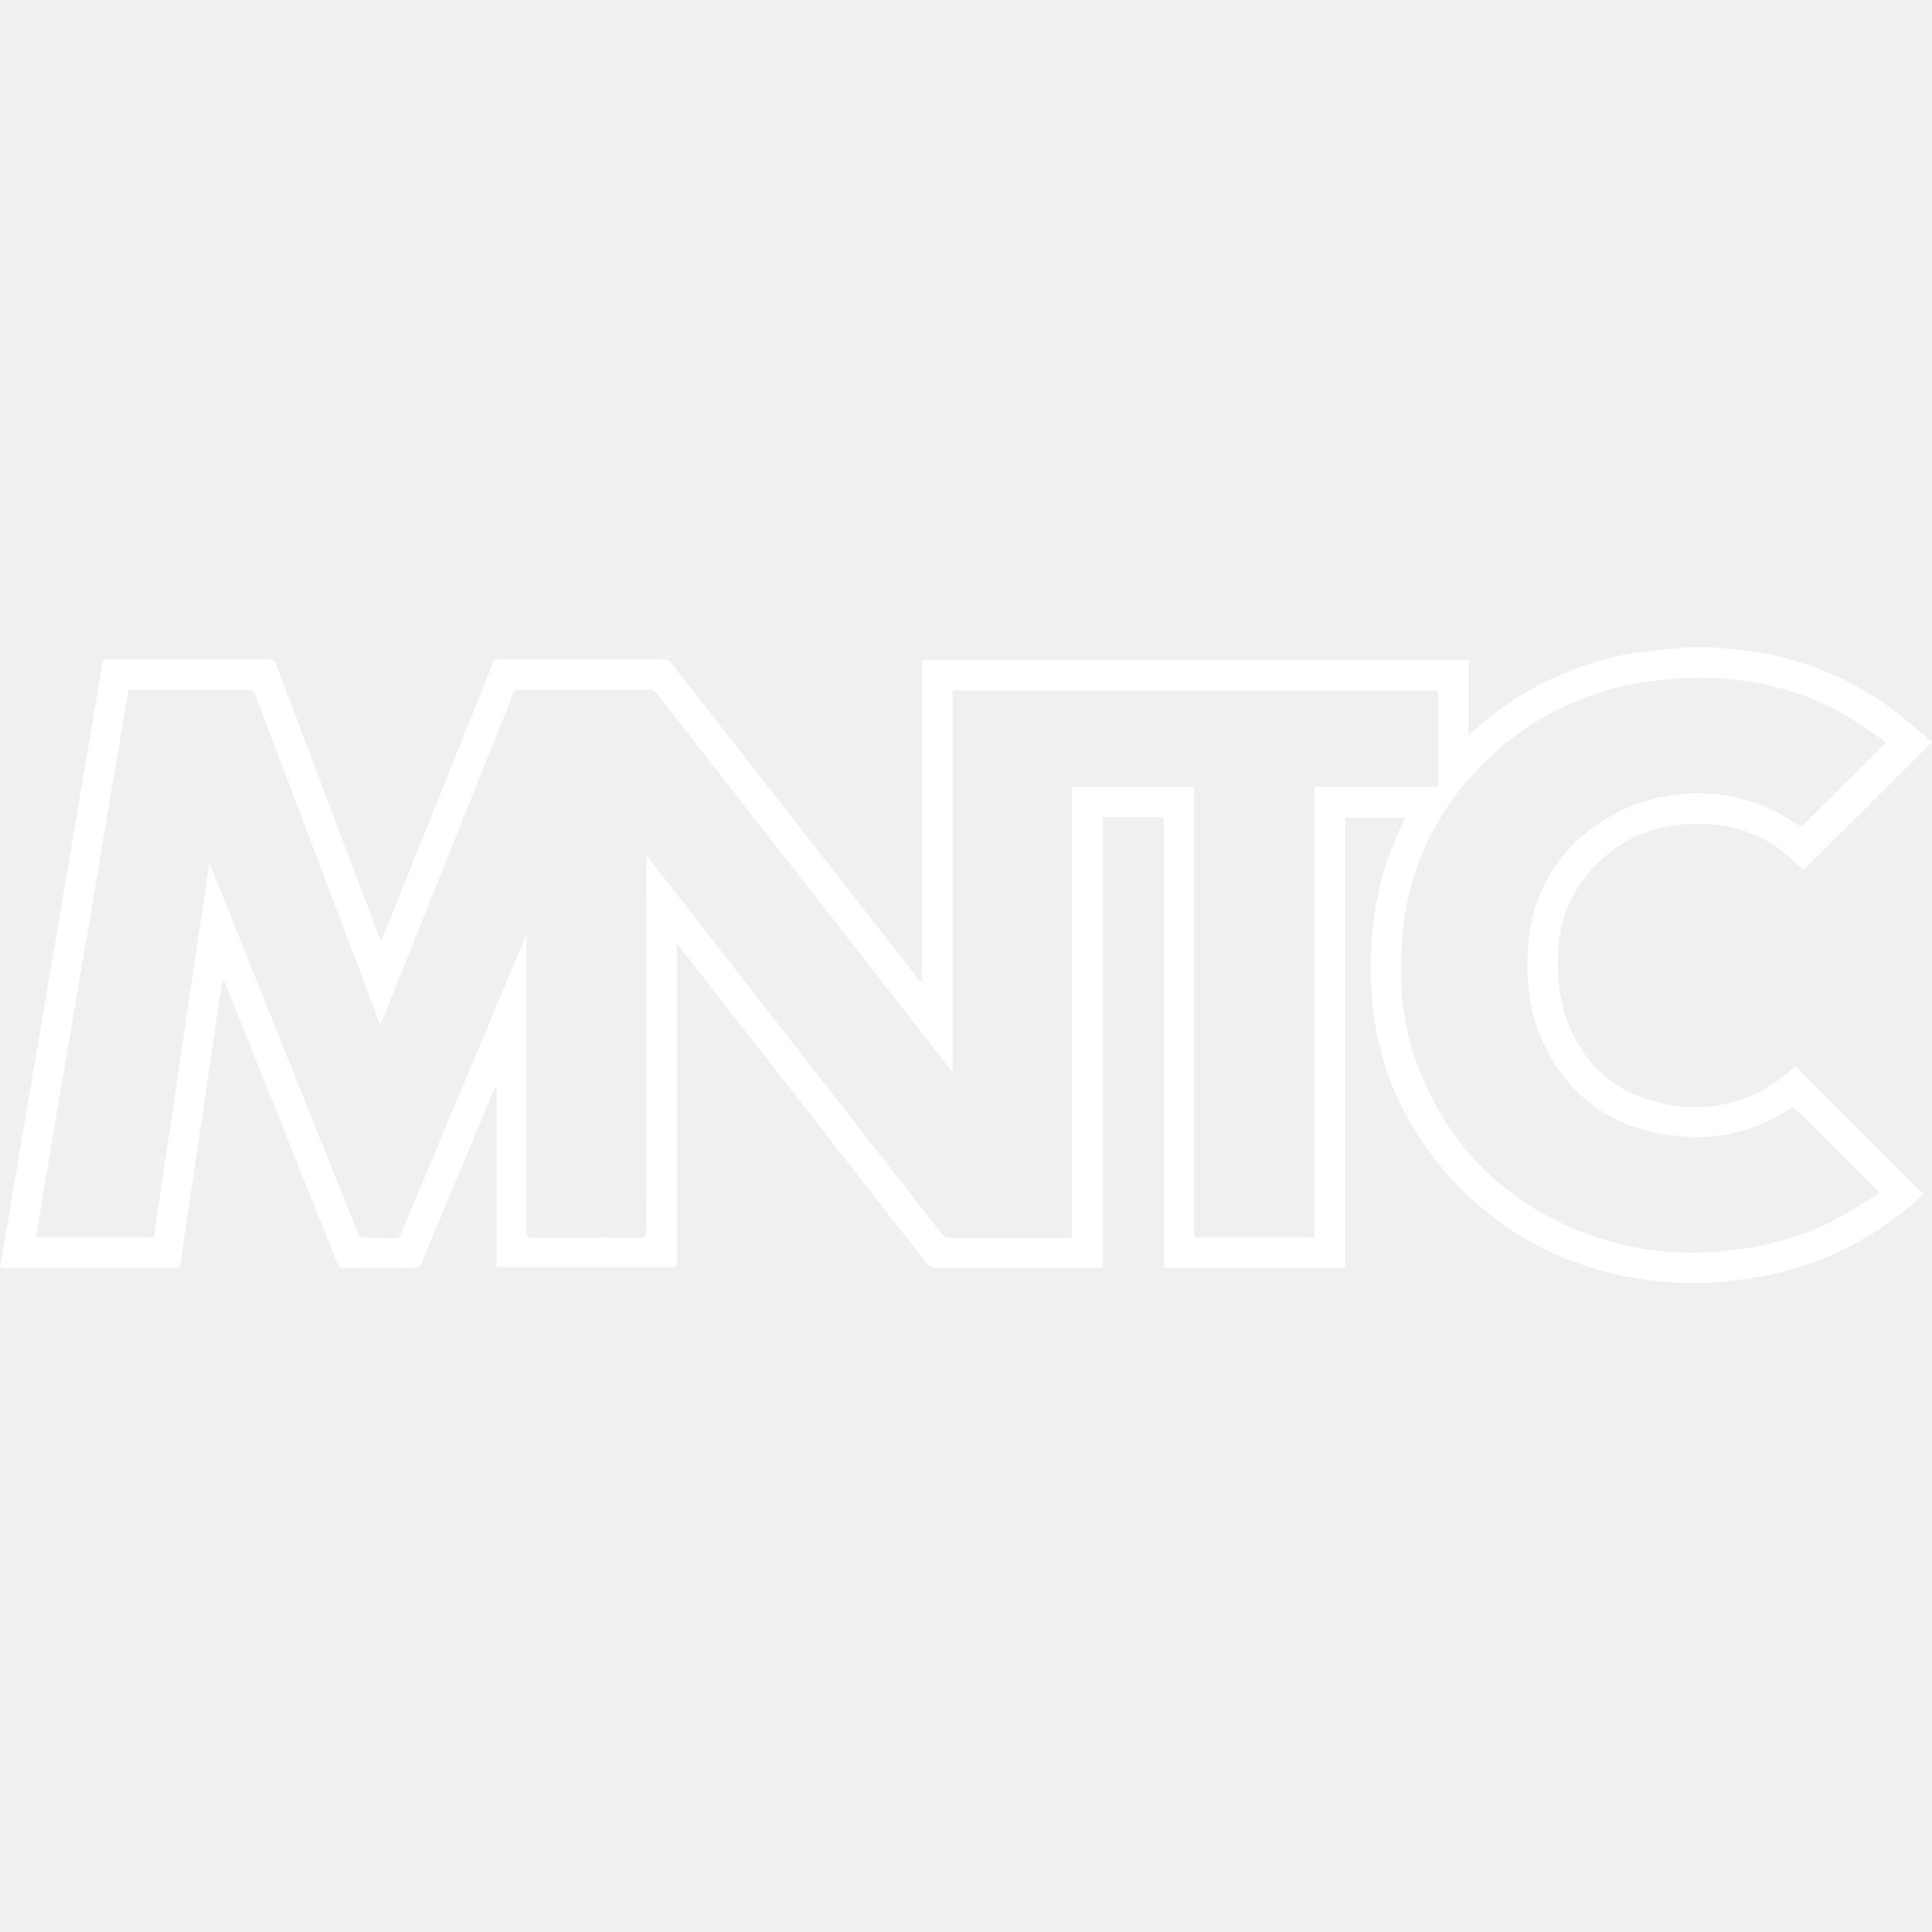
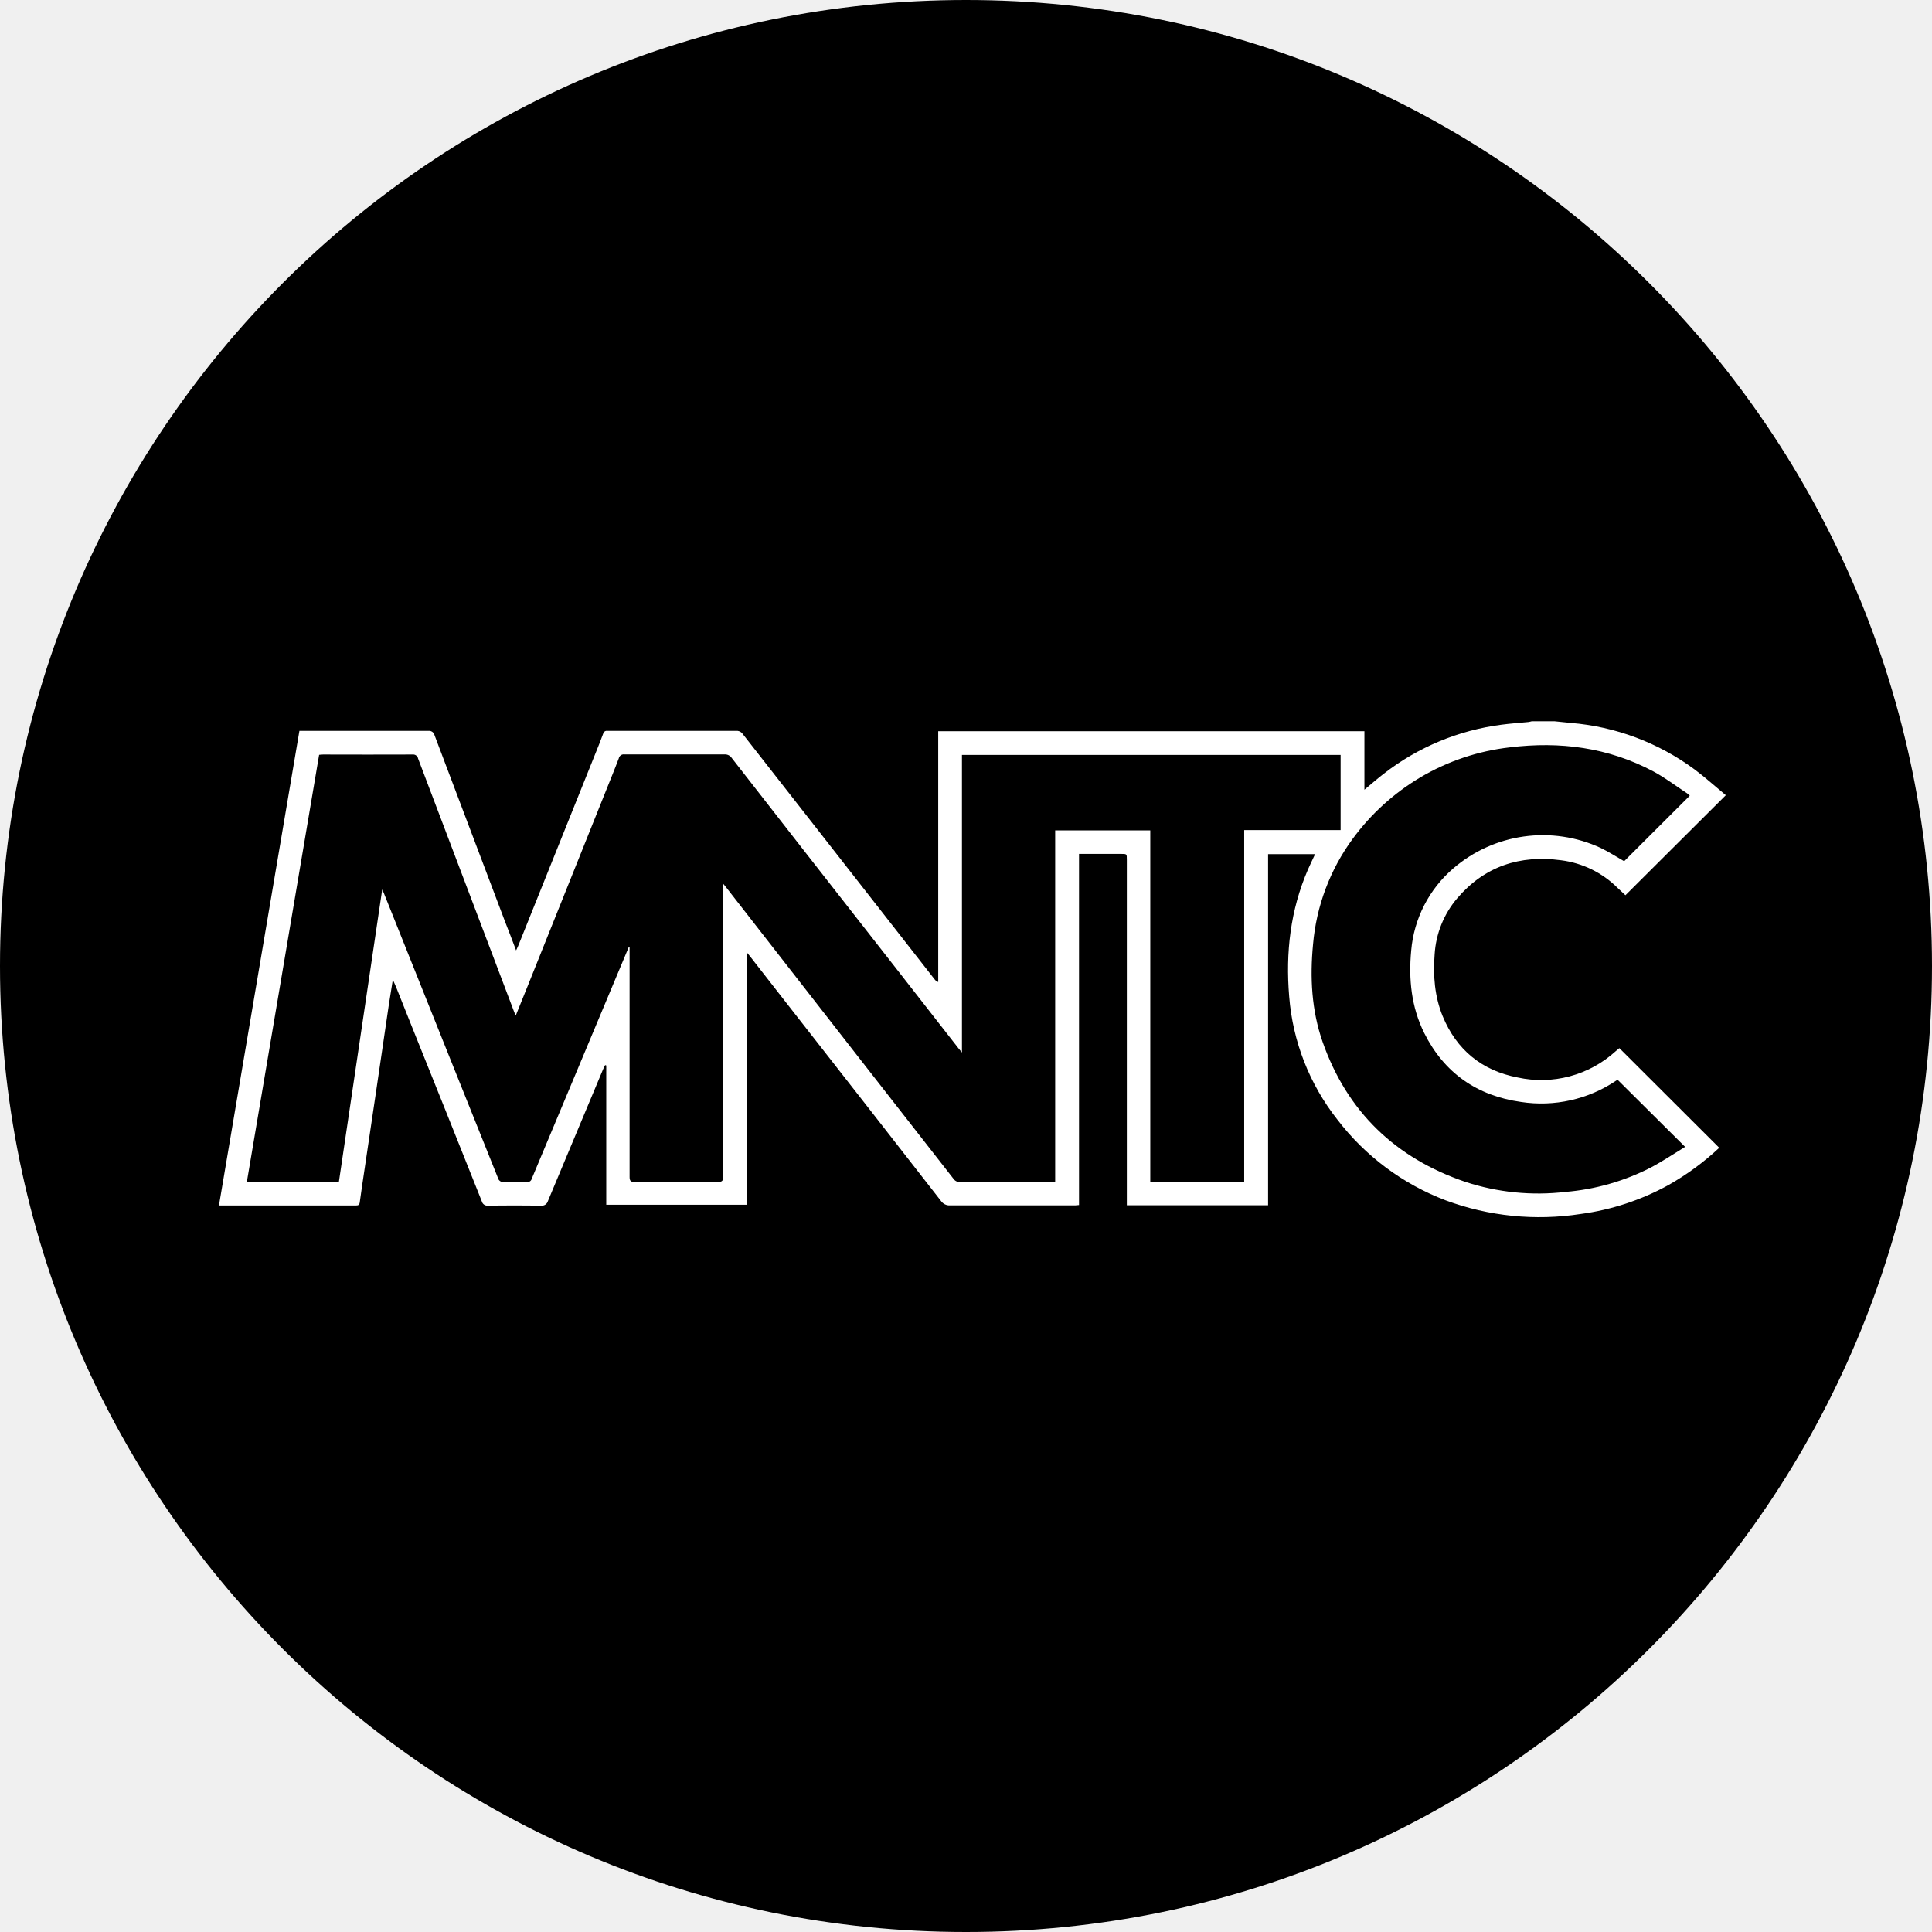
- <svg xmlns="http://www.w3.org/2000/svg" width="100" height="100" viewBox="0 0 100 100" fill="none">
-   <path d="M88.636 33.5C88.992 33.536 89.347 33.575 89.704 33.609C92.678 33.85 95.526 34.919 97.925 36.694C98.621 37.214 99.269 37.801 100 38.406L93.337 45.044C93.141 44.859 92.976 44.711 92.818 44.559C91.805 43.549 90.486 42.904 89.068 42.724C86.344 42.357 84 43.114 82.179 45.241C81.284 46.291 80.756 47.605 80.674 48.983C80.567 50.379 80.674 51.76 81.208 53.071C82.135 55.316 83.822 56.685 86.189 57.139C87.332 57.389 88.519 57.361 89.649 57.058C90.78 56.756 91.821 56.187 92.687 55.399L92.91 55.212C92.91 55.2 92.944 55.195 92.939 55.195L99.563 61.804C98.541 62.76 97.408 63.592 96.189 64.28C94.383 65.274 92.408 65.924 90.364 66.197C87.35 66.664 84.267 66.353 81.407 65.292C78.56 64.209 76.071 62.353 74.22 59.933C72.37 57.585 71.258 54.742 71.024 51.763C70.781 48.85 71.101 46.034 72.269 43.338C72.414 43.003 72.577 42.677 72.742 42.318H69.623V65.62H60.249V42.682C60.249 42.301 60.249 42.301 59.878 42.301H57.077V65.603C56.991 65.615 56.906 65.624 56.819 65.627C54.052 65.627 51.285 65.627 48.518 65.627C48.4 65.634 48.283 65.61 48.177 65.557C48.071 65.505 47.98 65.426 47.914 65.328C44.689 61.188 41.459 57.051 38.224 52.918C37.215 51.623 36.204 50.329 35.193 49.034L35.028 48.838V65.586H25.702V56.34L25.627 56.316C25.581 56.411 25.53 56.503 25.488 56.6C24.265 59.513 23.046 62.425 21.831 65.338C21.803 65.438 21.74 65.525 21.652 65.581C21.565 65.637 21.46 65.658 21.357 65.642C20.192 65.627 19.027 65.627 17.862 65.642C17.769 65.654 17.674 65.632 17.596 65.578C17.519 65.525 17.464 65.445 17.442 65.353C15.897 61.469 14.345 57.592 12.787 53.721L11.753 51.132C11.702 51.01 11.648 50.889 11.595 50.77H11.52C11.442 51.277 11.357 51.784 11.277 52.294C10.991 54.236 10.706 56.172 10.423 58.102C10.164 59.865 9.902 61.628 9.639 63.392C9.539 64.071 9.432 64.751 9.342 65.433C9.318 65.605 9.233 65.632 9.088 65.632C8.457 65.632 7.825 65.632 7.194 65.632H0C1.78 55.114 3.56 44.615 5.34 34.136H5.658C8.406 34.136 11.153 34.136 13.911 34.136C14 34.128 14.089 34.152 14.162 34.205C14.235 34.258 14.286 34.335 14.306 34.422C15.858 38.539 17.414 42.653 18.974 46.765C19.216 47.389 19.459 48.01 19.719 48.707C19.782 48.568 19.823 48.491 19.855 48.411L25.01 35.57C25.178 35.155 25.345 34.743 25.496 34.328C25.508 34.267 25.544 34.213 25.595 34.177C25.646 34.141 25.709 34.127 25.77 34.136C28.651 34.136 31.535 34.136 34.418 34.136C34.482 34.144 34.543 34.164 34.598 34.196C34.654 34.228 34.702 34.27 34.741 34.32C36.418 36.456 38.092 38.596 39.763 40.738L47.489 50.622C47.549 50.706 47.634 50.769 47.732 50.801V34.158H76.016V38.041C76.478 37.658 76.885 37.301 77.313 36.971C79.575 35.215 82.266 34.096 85.106 33.728C85.701 33.648 86.301 33.609 86.898 33.548C86.973 33.537 87.048 33.521 87.121 33.5H88.636ZM68.038 64.054V40.721H74.436V35.733H49.307V55.481C49.205 55.355 49.142 55.285 49.084 55.212C47.758 53.513 46.432 51.814 45.105 50.114L39.064 42.391C37.386 40.242 35.71 38.092 34.035 35.942C33.983 35.862 33.911 35.797 33.825 35.754C33.74 35.712 33.645 35.693 33.549 35.699C31.336 35.699 29.122 35.699 26.908 35.699C26.824 35.686 26.737 35.706 26.667 35.756C26.597 35.805 26.549 35.88 26.532 35.964C26.268 36.67 25.976 37.369 25.697 38.071L20.464 51.127L19.695 53.032C19.644 52.913 19.612 52.845 19.585 52.772C17.459 47.175 15.336 41.576 13.216 35.976C13.201 35.893 13.155 35.819 13.087 35.77C13.02 35.719 12.936 35.697 12.852 35.706C10.872 35.718 8.891 35.706 6.91 35.706C6.825 35.706 6.74 35.718 6.648 35.726C5.049 45.176 3.452 54.619 1.854 64.054H7.961C8.918 57.607 9.869 51.19 10.835 44.663C10.911 44.833 10.949 44.906 10.983 45.005C12.362 48.441 13.737 51.876 15.11 55.311C16.242 58.136 17.375 60.962 18.508 63.787C18.527 63.88 18.58 63.961 18.657 64.015C18.735 64.07 18.829 64.092 18.923 64.078C19.428 64.054 19.933 64.064 20.437 64.078C20.509 64.087 20.58 64.069 20.639 64.029C20.698 63.988 20.741 63.927 20.758 63.858C22.583 59.489 24.412 55.12 26.246 50.75L27.195 48.486H27.251V48.792C27.251 53.772 27.251 58.753 27.251 63.734C27.251 64.003 27.326 64.074 27.593 64.074C29.428 64.074 31.263 64.059 33.098 64.074C33.404 64.074 33.464 63.986 33.464 63.697C33.455 57.348 33.455 50.998 33.464 44.648V44.284C33.542 44.377 33.574 44.41 33.6 44.447C34.341 45.395 35.081 46.344 35.819 47.294C40.125 52.823 44.433 58.345 48.744 63.86C48.791 63.931 48.856 63.988 48.932 64.026C49.008 64.064 49.093 64.081 49.178 64.076C51.178 64.076 53.178 64.076 55.178 64.076C55.273 64.076 55.368 64.076 55.494 64.061V40.74H61.805V64.054H68.038ZM92.815 57.287L92.718 57.35C90.867 58.596 88.614 59.1 86.407 58.763C83.495 58.352 81.31 56.845 79.983 54.185C79.128 52.462 78.941 50.61 79.121 48.712C79.302 46.597 80.308 44.638 81.919 43.258C83.247 42.118 84.874 41.384 86.606 41.144C88.339 40.904 90.105 41.167 91.692 41.903C92.238 42.165 92.75 42.5 93.252 42.787L97.607 38.439C97.554 38.383 97.496 38.331 97.434 38.284C96.689 37.799 95.978 37.248 95.192 36.828C92.199 35.236 88.997 34.82 85.657 35.231C83.56 35.47 81.537 36.15 79.72 37.226C77.971 38.267 76.449 39.65 75.245 41.291C73.737 43.342 72.823 45.77 72.606 48.306C72.397 50.503 72.507 52.675 73.24 54.772C74.866 59.408 78.077 62.484 82.706 64.064C84.852 64.769 87.126 64.997 89.369 64.731C91.334 64.568 93.249 64.022 95.005 63.124C95.789 62.712 96.529 62.212 97.299 61.743L92.815 57.287Z" fill="white" />
+ <svg xmlns="http://www.w3.org/2000/svg" width="150" height="150" viewBox="0 0 150 150" fill="none">
+   <rect width="150" height="150" rx="75" fill="black" />
+   <path d="M120.697 56C121.114 56.043 121.529 56.088 121.947 56.128C125.427 56.41 128.758 57.66 131.565 59.737C132.38 60.345 133.138 61.032 133.992 61.739L126.198 69.506C125.968 69.29 125.774 69.117 125.59 68.938C124.405 67.756 122.862 67.001 121.203 66.791C118.016 66.362 115.273 67.248 113.143 69.736C112.096 70.965 111.478 72.502 111.383 74.114C111.258 75.747 111.383 77.363 112.008 78.896C113.092 81.523 115.066 83.125 117.835 83.656C119.172 83.948 120.56 83.916 121.883 83.562C123.206 83.207 124.424 82.541 125.436 81.62L125.698 81.401C125.698 81.387 125.738 81.381 125.732 81.381L133.481 89.114C132.285 90.233 130.96 91.205 129.534 92.01C127.421 93.173 125.11 93.934 122.719 94.254C119.193 94.799 115.586 94.435 112.24 93.194C108.909 91.927 105.997 89.756 103.832 86.924C101.668 84.178 100.366 80.852 100.092 77.366C99.808 73.958 100.183 70.664 101.549 67.509C101.719 67.117 101.91 66.737 102.103 66.317H98.454V93.578H87.487V66.743C87.487 66.297 87.487 66.297 87.052 66.297H83.775V93.558C83.676 93.573 83.575 93.582 83.474 93.586C80.237 93.586 77 93.586 73.763 93.586C73.625 93.594 73.487 93.566 73.363 93.505C73.239 93.443 73.133 93.351 73.055 93.237C69.282 88.392 65.504 83.553 61.719 78.718C60.538 77.203 59.356 75.689 58.173 74.174L57.98 73.944V93.538H47.069V82.722L46.981 82.693C46.928 82.804 46.868 82.912 46.82 83.025C45.388 86.433 43.962 89.841 42.54 93.248C42.508 93.365 42.434 93.466 42.331 93.532C42.229 93.598 42.106 93.623 41.986 93.603C40.623 93.586 39.26 93.586 37.897 93.603C37.788 93.618 37.677 93.592 37.586 93.529C37.495 93.467 37.431 93.373 37.406 93.265C35.598 88.722 33.783 84.186 31.959 79.657L30.75 76.627C30.69 76.486 30.628 76.344 30.565 76.204H30.477C30.386 76.798 30.287 77.391 30.193 77.988C29.858 80.26 29.525 82.525 29.194 84.783C28.891 86.845 28.585 88.907 28.276 90.971C28.16 91.766 28.035 92.561 27.93 93.359C27.902 93.561 27.802 93.592 27.632 93.592C26.893 93.592 26.155 93.592 25.417 93.592H17C19.082 81.287 21.165 69.004 23.247 56.744H23.619C26.834 56.744 30.048 56.744 33.274 56.744C33.379 56.734 33.483 56.763 33.569 56.825C33.654 56.886 33.714 56.977 33.737 57.079C35.553 61.895 37.373 66.709 39.198 71.519C39.482 72.249 39.766 72.976 40.07 73.791C40.144 73.629 40.192 73.538 40.229 73.444L46.26 58.422C46.456 57.937 46.652 57.454 46.828 56.968C46.843 56.897 46.884 56.834 46.944 56.792C47.004 56.75 47.077 56.733 47.149 56.744C50.52 56.744 53.893 56.744 57.267 56.744C57.341 56.753 57.412 56.777 57.477 56.814C57.542 56.851 57.599 56.901 57.645 56.96C59.606 59.459 61.564 61.962 63.52 64.468L72.559 76.031C72.629 76.13 72.728 76.203 72.843 76.241V56.77H105.933V61.313C106.473 60.864 106.95 60.447 107.45 60.061C110.097 58.007 113.245 56.697 116.568 56.267C117.264 56.173 117.965 56.128 118.664 56.057C118.752 56.044 118.839 56.025 118.925 56H120.697ZM96.599 91.746V64.448H104.085V58.612H74.686V81.716C74.566 81.569 74.492 81.486 74.424 81.401C72.874 79.413 71.322 77.425 69.77 75.438L62.702 66.402C60.739 63.888 58.778 61.373 56.818 58.857C56.758 58.763 56.673 58.687 56.573 58.637C56.473 58.587 56.362 58.565 56.25 58.573C53.66 58.573 51.071 58.573 48.481 58.573C48.382 58.558 48.281 58.581 48.199 58.639C48.117 58.697 48.06 58.784 48.041 58.882C47.731 59.709 47.39 60.526 47.064 61.347L40.941 76.622L40.041 78.851C39.982 78.712 39.945 78.632 39.913 78.547C37.426 71.999 34.942 65.449 32.462 58.897C32.444 58.8 32.39 58.714 32.311 58.655C32.232 58.597 32.134 58.57 32.036 58.581C29.719 58.596 27.402 58.581 25.085 58.581C24.985 58.581 24.886 58.596 24.778 58.604C22.907 69.66 21.038 80.707 19.169 91.746H26.314C27.433 84.204 28.546 76.696 29.676 69.06C29.764 69.258 29.81 69.344 29.85 69.46C31.463 73.479 33.072 77.498 34.677 81.517C36.002 84.823 37.328 88.128 38.653 91.434C38.675 91.542 38.737 91.637 38.828 91.701C38.918 91.764 39.029 91.79 39.138 91.774C39.729 91.746 40.32 91.757 40.91 91.774C40.993 91.784 41.078 91.764 41.147 91.716C41.216 91.669 41.265 91.597 41.285 91.516C43.42 86.405 45.561 81.293 47.706 76.182L48.816 73.532H48.881V73.89C48.881 79.717 48.881 85.544 48.881 91.371C48.881 91.686 48.969 91.769 49.282 91.769C51.428 91.769 53.575 91.752 55.722 91.769C56.08 91.769 56.151 91.666 56.151 91.329C56.139 83.9 56.139 76.471 56.151 69.043V68.617C56.242 68.725 56.279 68.764 56.31 68.807C57.177 69.916 58.042 71.027 58.905 72.138C63.943 78.607 68.983 85.067 74.027 91.519C74.082 91.602 74.158 91.669 74.247 91.713C74.336 91.758 74.436 91.778 74.535 91.772C76.875 91.772 79.215 91.772 81.555 91.772C81.665 91.772 81.776 91.772 81.924 91.755V64.471H89.307V91.746H96.599ZM125.587 83.829L125.473 83.903C123.307 85.361 120.671 85.951 118.09 85.555C114.683 85.076 112.127 83.312 110.574 80.2C109.574 78.184 109.355 76.017 109.565 73.796C109.778 71.322 110.954 69.031 112.84 67.416C114.392 66.082 116.296 65.224 118.323 64.943C120.35 64.662 122.415 64.97 124.272 65.831C124.911 66.138 125.51 66.53 126.098 66.865L131.193 61.779C131.13 61.713 131.063 61.652 130.991 61.597C130.119 61.029 129.287 60.385 128.367 59.893C124.866 58.03 121.12 57.545 117.213 58.025C114.759 58.305 112.392 59.1 110.267 60.359C108.22 61.577 106.439 63.195 105.03 65.115C103.266 67.515 102.198 70.355 101.944 73.322C101.7 75.892 101.827 78.434 102.685 80.887C104.587 86.311 108.344 89.909 113.76 91.757C116.27 92.582 118.93 92.849 121.555 92.538C123.854 92.347 126.094 91.708 128.148 90.658C129.066 90.176 129.932 89.591 130.832 89.043L125.587 83.829Z" fill="white" />
</svg>
